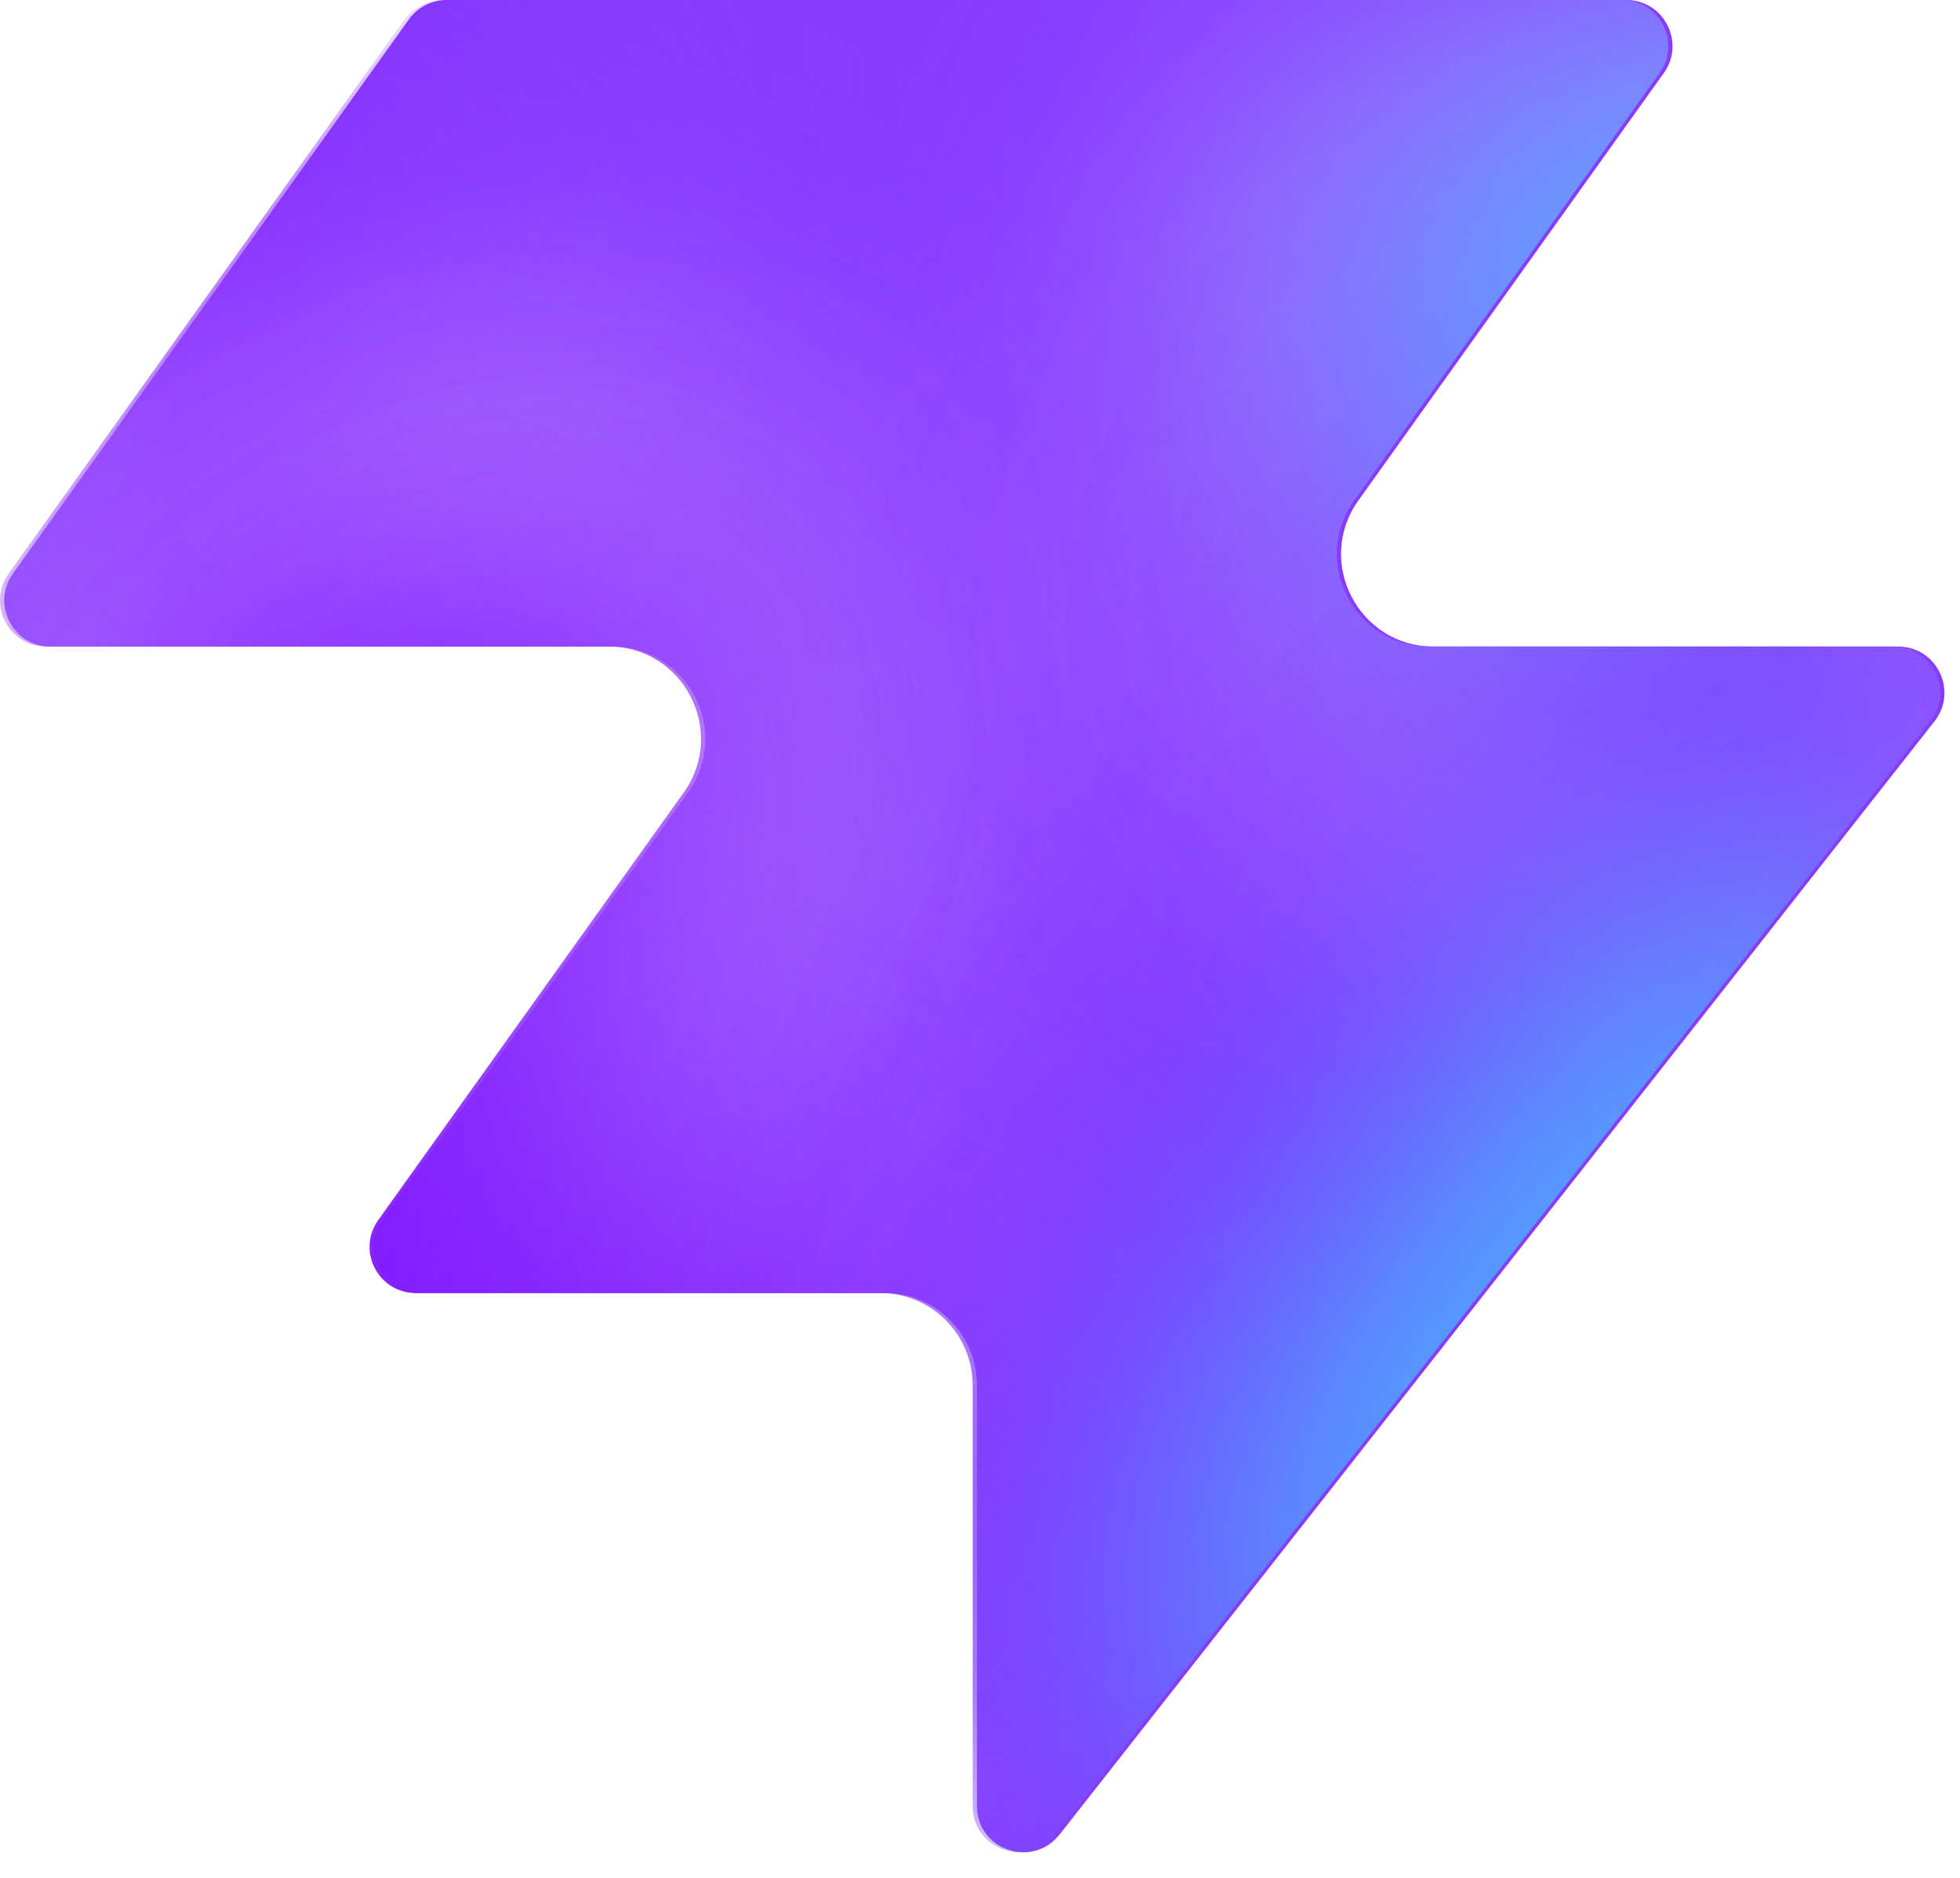
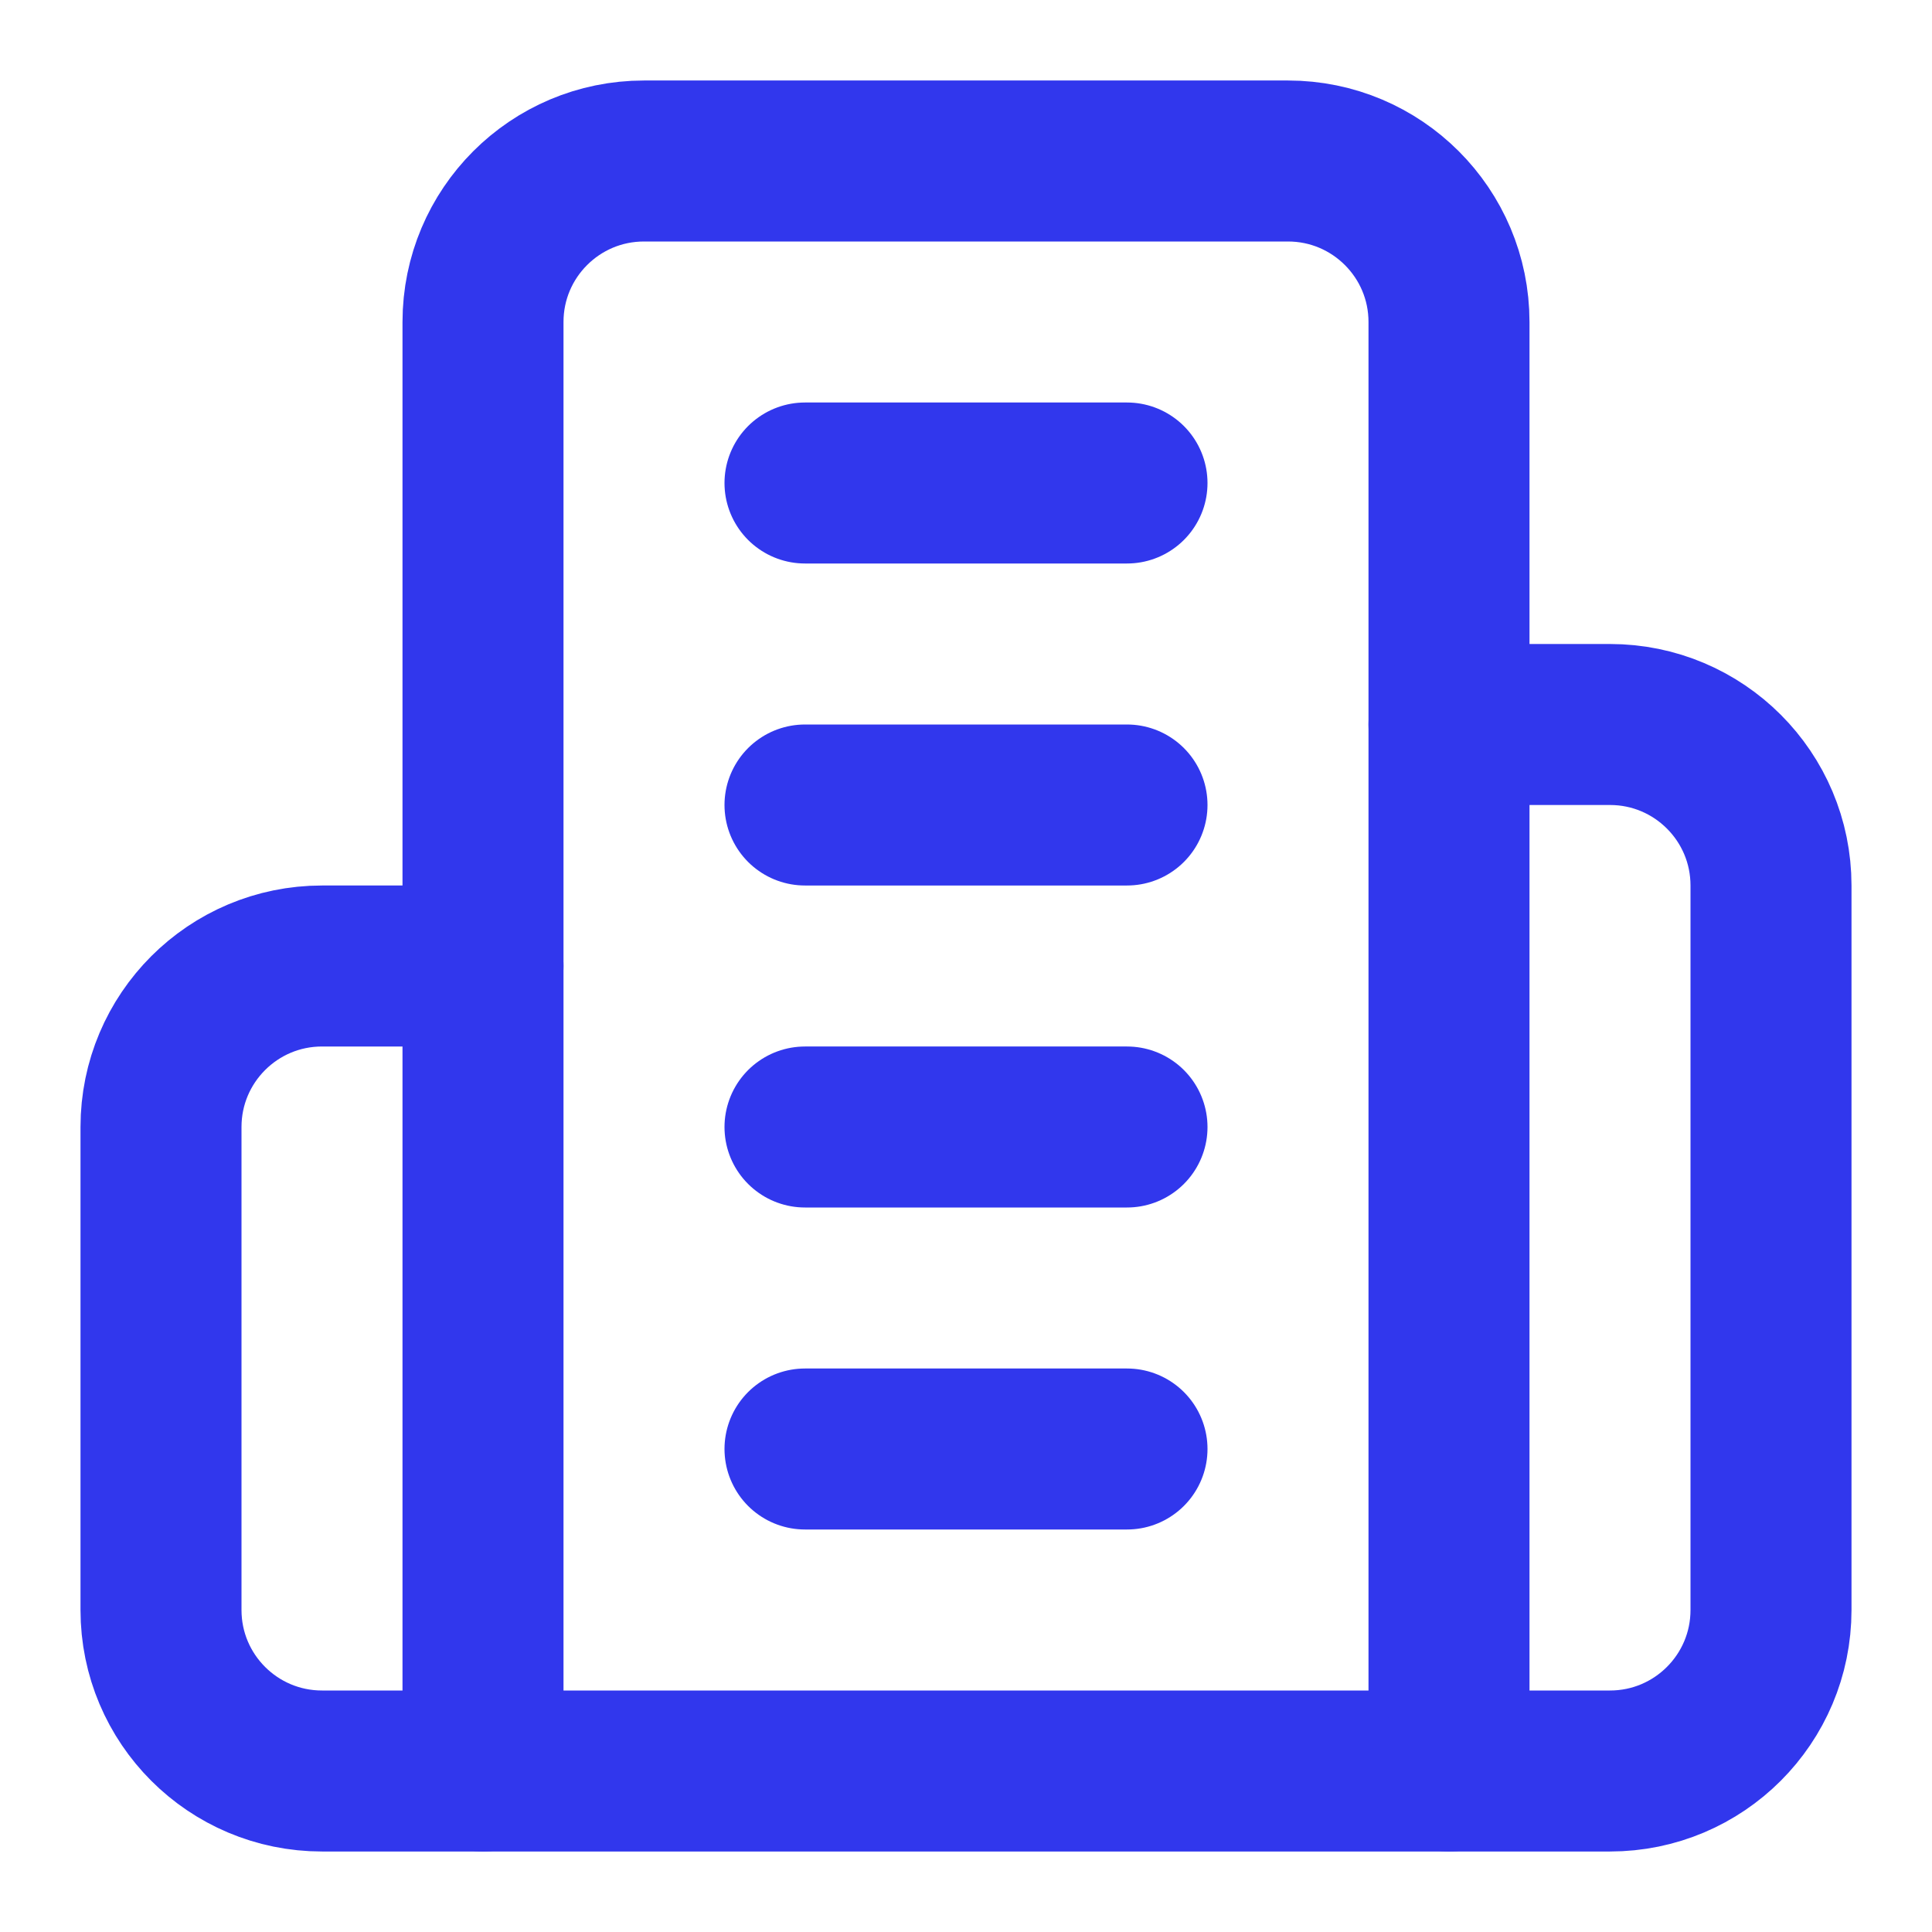
- <svg xmlns="http://www.w3.org/2000/svg" width="48" height="46" fill="none" viewBox="0 0 48 46">
-   <path fill="#863bff" d="M25.946 44.938c-.664.845-2.021.375-2.021-.698V33.937a2.26 2.26 0 0 0-2.262-2.262H10.287c-.92 0-1.456-1.04-.92-1.788l7.48-10.471c1.07-1.497 0-3.578-1.842-3.578H1.237c-.92 0-1.456-1.04-.92-1.788L10.013.474c.214-.297.556-.474.92-.474h28.894c.92 0 1.456 1.04.92 1.788l-7.48 10.471c-1.07 1.498 0 3.579 1.842 3.579h11.377c.943 0 1.473 1.088.89 1.83L25.947 44.94z" style="fill:#863bff;fill:color(display-p3 .525 .23 1);fill-opacity:1" />
-   <mask id="a" width="48" height="46" x="0" y="0" maskUnits="userSpaceOnUse" style="mask-type:alpha">
-     <path fill="#000" d="M25.842 44.938c-.664.844-2.021.375-2.021-.698V33.937a2.26 2.26 0 0 0-2.262-2.262H10.183c-.92 0-1.456-1.04-.92-1.788l7.48-10.471c1.07-1.498 0-3.579-1.842-3.579H1.133c-.92 0-1.456-1.04-.92-1.787L9.91.473c.214-.297.556-.474.92-.474h28.894c.92 0 1.456 1.04.92 1.788l-7.48 10.471c-1.07 1.498 0 3.578 1.842 3.578h11.377c.943 0 1.473 1.088.89 1.832L25.843 44.94z" style="fill:#000;fill-opacity:1" />
-   </mask>
-   <g mask="url(#a)">
-     <g filter="url(#b)">
-       <ellipse cx="5.508" cy="14.704" fill="#ede6ff" rx="5.508" ry="14.704" style="fill:#ede6ff;fill:color(display-p3 .927 .903 1);fill-opacity:1" transform="matrix(.00324 1 1 -.00324 -4.47 31.516)" />
-     </g>
-     <g filter="url(#c)">
-       <ellipse cx="10.399" cy="29.851" fill="#ede6ff" rx="10.399" ry="29.851" style="fill:#ede6ff;fill:color(display-p3 .927 .903 1);fill-opacity:1" transform="matrix(.00324 1 1 -.00324 -39.328 7.883)" />
-     </g>
-     <g filter="url(#d)">
-       <ellipse cx="5.508" cy="30.487" fill="#7e14ff" rx="5.508" ry="30.487" style="fill:#7e14ff;fill:color(display-p3 .492 .077 1);fill-opacity:1" transform="rotate(89.814 -25.913 -14.639)scale(1 -1)" />
-     </g>
-     <g filter="url(#e)">
-       <ellipse cx="5.508" cy="30.599" fill="#7e14ff" rx="5.508" ry="30.599" style="fill:#7e14ff;fill:color(display-p3 .492 .077 1);fill-opacity:1" transform="rotate(89.814 -32.644 -3.334)scale(1 -1)" />
-     </g>
-     <g filter="url(#f)">
-       <ellipse cx="5.508" cy="30.599" fill="#7e14ff" rx="5.508" ry="30.599" style="fill:#7e14ff;fill:color(display-p3 .492 .077 1);fill-opacity:1" transform="matrix(.00324 1 1 -.00324 -34.34 30.47)" />
-     </g>
-     <g filter="url(#g)">
-       <ellipse cx="14.072" cy="22.078" fill="#ede6ff" rx="14.072" ry="22.078" style="fill:#ede6ff;fill:color(display-p3 .927 .903 1);fill-opacity:1" transform="rotate(93.35 24.506 48.493)scale(-1 1)" />
-     </g>
-     <g filter="url(#h)">
-       <ellipse cx="3.47" cy="21.501" fill="#7e14ff" rx="3.47" ry="21.501" style="fill:#7e14ff;fill:color(display-p3 .492 .077 1);fill-opacity:1" transform="rotate(89.009 28.708 47.59)scale(-1 1)" />
-     </g>
-     <g filter="url(#i)">
-       <ellipse cx="3.47" cy="21.501" fill="#7e14ff" rx="3.47" ry="21.501" style="fill:#7e14ff;fill:color(display-p3 .492 .077 1);fill-opacity:1" transform="rotate(89.009 28.708 47.59)scale(-1 1)" />
-     </g>
-     <g filter="url(#j)">
-       <ellipse cx=".387" cy="8.972" fill="#7e14ff" rx="4.407" ry="29.108" style="fill:#7e14ff;fill:color(display-p3 .492 .077 1);fill-opacity:1" transform="rotate(39.51 .387 8.972)" />
-     </g>
-     <g filter="url(#k)">
-       <ellipse cx="47.523" cy="-6.092" fill="#7e14ff" rx="4.407" ry="29.108" style="fill:#7e14ff;fill:color(display-p3 .492 .077 1);fill-opacity:1" transform="rotate(37.892 47.523 -6.092)" />
-     </g>
-     <g filter="url(#l)">
-       <ellipse cx="41.412" cy="6.333" fill="#47bfff" rx="5.971" ry="9.665" style="fill:#47bfff;fill:color(display-p3 .28 .748 1);fill-opacity:1" transform="rotate(37.892 41.412 6.333)" />
-     </g>
-     <g filter="url(#m)">
-       <ellipse cx="-1.879" cy="38.332" fill="#7e14ff" rx="4.407" ry="29.108" style="fill:#7e14ff;fill:color(display-p3 .492 .077 1);fill-opacity:1" transform="rotate(37.892 -1.88 38.332)" />
-     </g>
-     <g filter="url(#n)">
-       <ellipse cx="-1.879" cy="38.332" fill="#7e14ff" rx="4.407" ry="29.108" style="fill:#7e14ff;fill:color(display-p3 .492 .077 1);fill-opacity:1" transform="rotate(37.892 -1.88 38.332)" />
-     </g>
-     <g filter="url(#o)">
-       <ellipse cx="35.651" cy="29.907" fill="#7e14ff" rx="4.407" ry="29.108" style="fill:#7e14ff;fill:color(display-p3 .492 .077 1);fill-opacity:1" transform="rotate(37.892 35.651 29.907)" />
-     </g>
-     <g filter="url(#p)">
-       <ellipse cx="38.418" cy="32.4" fill="#47bfff" rx="5.971" ry="15.297" style="fill:#47bfff;fill:color(display-p3 .28 .748 1);fill-opacity:1" transform="rotate(37.892 38.418 32.4)" />
-     </g>
-   </g>
-   <defs>
-     <filter id="b" width="60.045" height="41.654" x="-19.77" y="16.149" color-interpolation-filters="sRGB" filterUnits="userSpaceOnUse">
-       <feFlood flood-opacity="0" result="BackgroundImageFix" />
-       <feBlend in="SourceGraphic" in2="BackgroundImageFix" result="shape" />
-       <feGaussianBlur result="effect1_foregroundBlur_2002_17158" stdDeviation="7.659" />
-     </filter>
-     <filter id="c" width="90.34" height="51.437" x="-54.613" y="-7.533" color-interpolation-filters="sRGB" filterUnits="userSpaceOnUse">
-       <feFlood flood-opacity="0" result="BackgroundImageFix" />
-       <feBlend in="SourceGraphic" in2="BackgroundImageFix" result="shape" />
-       <feGaussianBlur result="effect1_foregroundBlur_2002_17158" stdDeviation="7.659" />
-     </filter>
-     <filter id="d" width="79.355" height="29.4" x="-49.64" y="2.03" color-interpolation-filters="sRGB" filterUnits="userSpaceOnUse">
-       <feFlood flood-opacity="0" result="BackgroundImageFix" />
-       <feBlend in="SourceGraphic" in2="BackgroundImageFix" result="shape" />
-       <feGaussianBlur result="effect1_foregroundBlur_2002_17158" stdDeviation="4.596" />
-     </filter>
-     <filter id="e" width="79.579" height="29.4" x="-45.045" y="20.029" color-interpolation-filters="sRGB" filterUnits="userSpaceOnUse">
-       <feFlood flood-opacity="0" result="BackgroundImageFix" />
-       <feBlend in="SourceGraphic" in2="BackgroundImageFix" result="shape" />
-       <feGaussianBlur result="effect1_foregroundBlur_2002_17158" stdDeviation="4.596" />
-     </filter>
-     <filter id="f" width="79.579" height="29.4" x="-43.513" y="21.178" color-interpolation-filters="sRGB" filterUnits="userSpaceOnUse">
-       <feFlood flood-opacity="0" result="BackgroundImageFix" />
-       <feBlend in="SourceGraphic" in2="BackgroundImageFix" result="shape" />
-       <feGaussianBlur result="effect1_foregroundBlur_2002_17158" stdDeviation="4.596" />
-     </filter>
-     <filter id="g" width="74.749" height="58.852" x="15.756" y="-17.901" color-interpolation-filters="sRGB" filterUnits="userSpaceOnUse">
-       <feFlood flood-opacity="0" result="BackgroundImageFix" />
-       <feBlend in="SourceGraphic" in2="BackgroundImageFix" result="shape" />
-       <feGaussianBlur result="effect1_foregroundBlur_2002_17158" stdDeviation="7.659" />
-     </filter>
-     <filter id="h" width="61.377" height="25.362" x="23.548" y="2.284" color-interpolation-filters="sRGB" filterUnits="userSpaceOnUse">
-       <feFlood flood-opacity="0" result="BackgroundImageFix" />
-       <feBlend in="SourceGraphic" in2="BackgroundImageFix" result="shape" />
-       <feGaussianBlur result="effect1_foregroundBlur_2002_17158" stdDeviation="4.596" />
-     </filter>
-     <filter id="i" width="61.377" height="25.362" x="23.548" y="2.284" color-interpolation-filters="sRGB" filterUnits="userSpaceOnUse">
-       <feFlood flood-opacity="0" result="BackgroundImageFix" />
-       <feBlend in="SourceGraphic" in2="BackgroundImageFix" result="shape" />
-       <feGaussianBlur result="effect1_foregroundBlur_2002_17158" stdDeviation="4.596" />
-     </filter>
-     <filter id="j" width="56.045" height="63.649" x="-27.636" y="-22.853" color-interpolation-filters="sRGB" filterUnits="userSpaceOnUse">
-       <feFlood flood-opacity="0" result="BackgroundImageFix" />
-       <feBlend in="SourceGraphic" in2="BackgroundImageFix" result="shape" />
-       <feGaussianBlur result="effect1_foregroundBlur_2002_17158" stdDeviation="4.596" />
-     </filter>
-     <filter id="k" width="54.814" height="64.646" x="20.116" y="-38.415" color-interpolation-filters="sRGB" filterUnits="userSpaceOnUse">
-       <feFlood flood-opacity="0" result="BackgroundImageFix" />
-       <feBlend in="SourceGraphic" in2="BackgroundImageFix" result="shape" />
-       <feGaussianBlur result="effect1_foregroundBlur_2002_17158" stdDeviation="4.596" />
-     </filter>
-     <filter id="l" width="33.541" height="35.313" x="24.641" y="-11.323" color-interpolation-filters="sRGB" filterUnits="userSpaceOnUse">
-       <feFlood flood-opacity="0" result="BackgroundImageFix" />
-       <feBlend in="SourceGraphic" in2="BackgroundImageFix" result="shape" />
-       <feGaussianBlur result="effect1_foregroundBlur_2002_17158" stdDeviation="4.596" />
-     </filter>
-     <filter id="m" width="54.814" height="64.646" x="-29.286" y="6.009" color-interpolation-filters="sRGB" filterUnits="userSpaceOnUse">
-       <feFlood flood-opacity="0" result="BackgroundImageFix" />
-       <feBlend in="SourceGraphic" in2="BackgroundImageFix" result="shape" />
-       <feGaussianBlur result="effect1_foregroundBlur_2002_17158" stdDeviation="4.596" />
-     </filter>
-     <filter id="n" width="54.814" height="64.646" x="-29.286" y="6.009" color-interpolation-filters="sRGB" filterUnits="userSpaceOnUse">
-       <feFlood flood-opacity="0" result="BackgroundImageFix" />
-       <feBlend in="SourceGraphic" in2="BackgroundImageFix" result="shape" />
-       <feGaussianBlur result="effect1_foregroundBlur_2002_17158" stdDeviation="4.596" />
-     </filter>
-     <filter id="o" width="54.814" height="64.646" x="8.244" y="-2.416" color-interpolation-filters="sRGB" filterUnits="userSpaceOnUse">
-       <feFlood flood-opacity="0" result="BackgroundImageFix" />
-       <feBlend in="SourceGraphic" in2="BackgroundImageFix" result="shape" />
-       <feGaussianBlur result="effect1_foregroundBlur_2002_17158" stdDeviation="4.596" />
-     </filter>
-     <filter id="p" width="39.409" height="43.623" x="18.713" y="10.588" color-interpolation-filters="sRGB" filterUnits="userSpaceOnUse">
-       <feFlood flood-opacity="0" result="BackgroundImageFix" />
-       <feBlend in="SourceGraphic" in2="BackgroundImageFix" result="shape" />
-       <feGaussianBlur result="effect1_foregroundBlur_2002_17158" stdDeviation="4.596" />
-     </filter>
-   </defs>
+ <svg xmlns="http://www.w3.org/2000/svg" width="32" height="32" viewBox="0 0 24 24" fill="none" stroke="hsl(238, 84%, 56%)" stroke-width="2" stroke-linecap="round" stroke-linejoin="round">
+   <path d="M6 22V4a2 2 0 0 1 2-2h8a2 2 0 0 1 2 2v18Z" />
+   <path d="M6 12H4a2 2 0 0 0-2 2v6a2 2 0 0 0 2 2h2" />
+   <path d="M18 9h2a2 2 0 0 1 2 2v9a2 2 0 0 1-2 2h-2" />
+   <path d="M10 6h4" />
+   <path d="M10 10h4" />
+   <path d="M10 14h4" />
+   <path d="M10 18h4" />
</svg>
